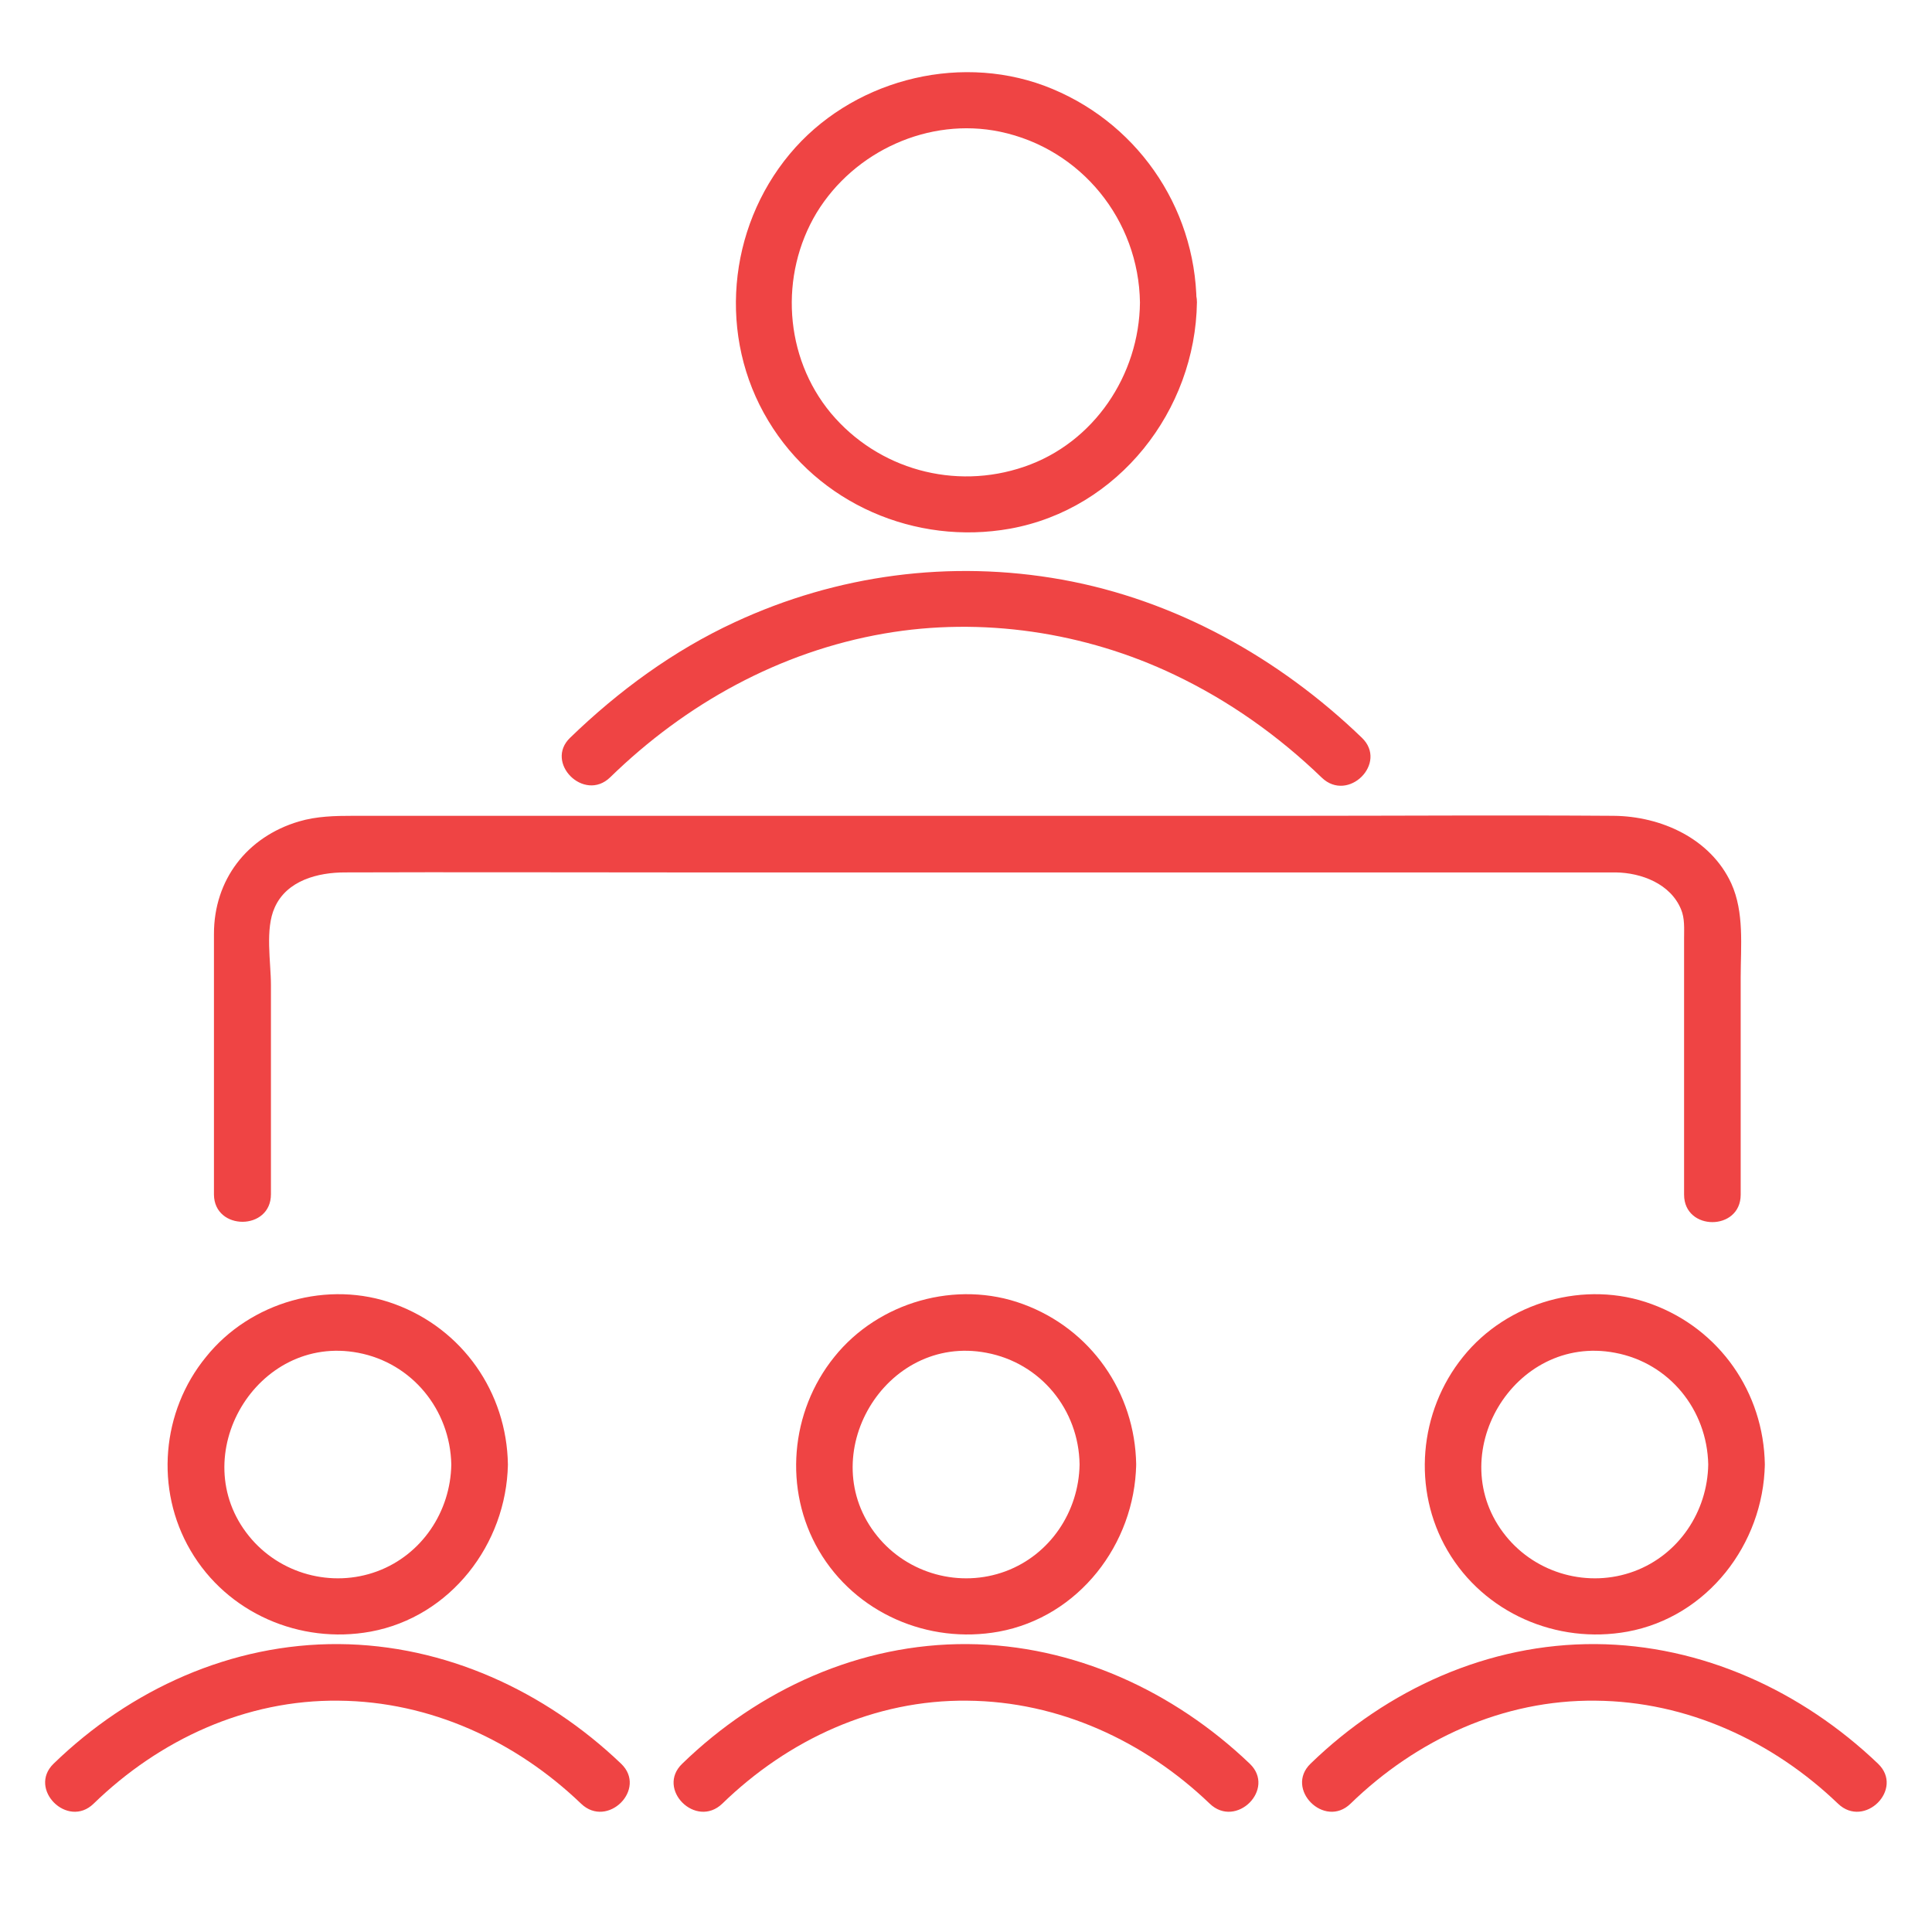
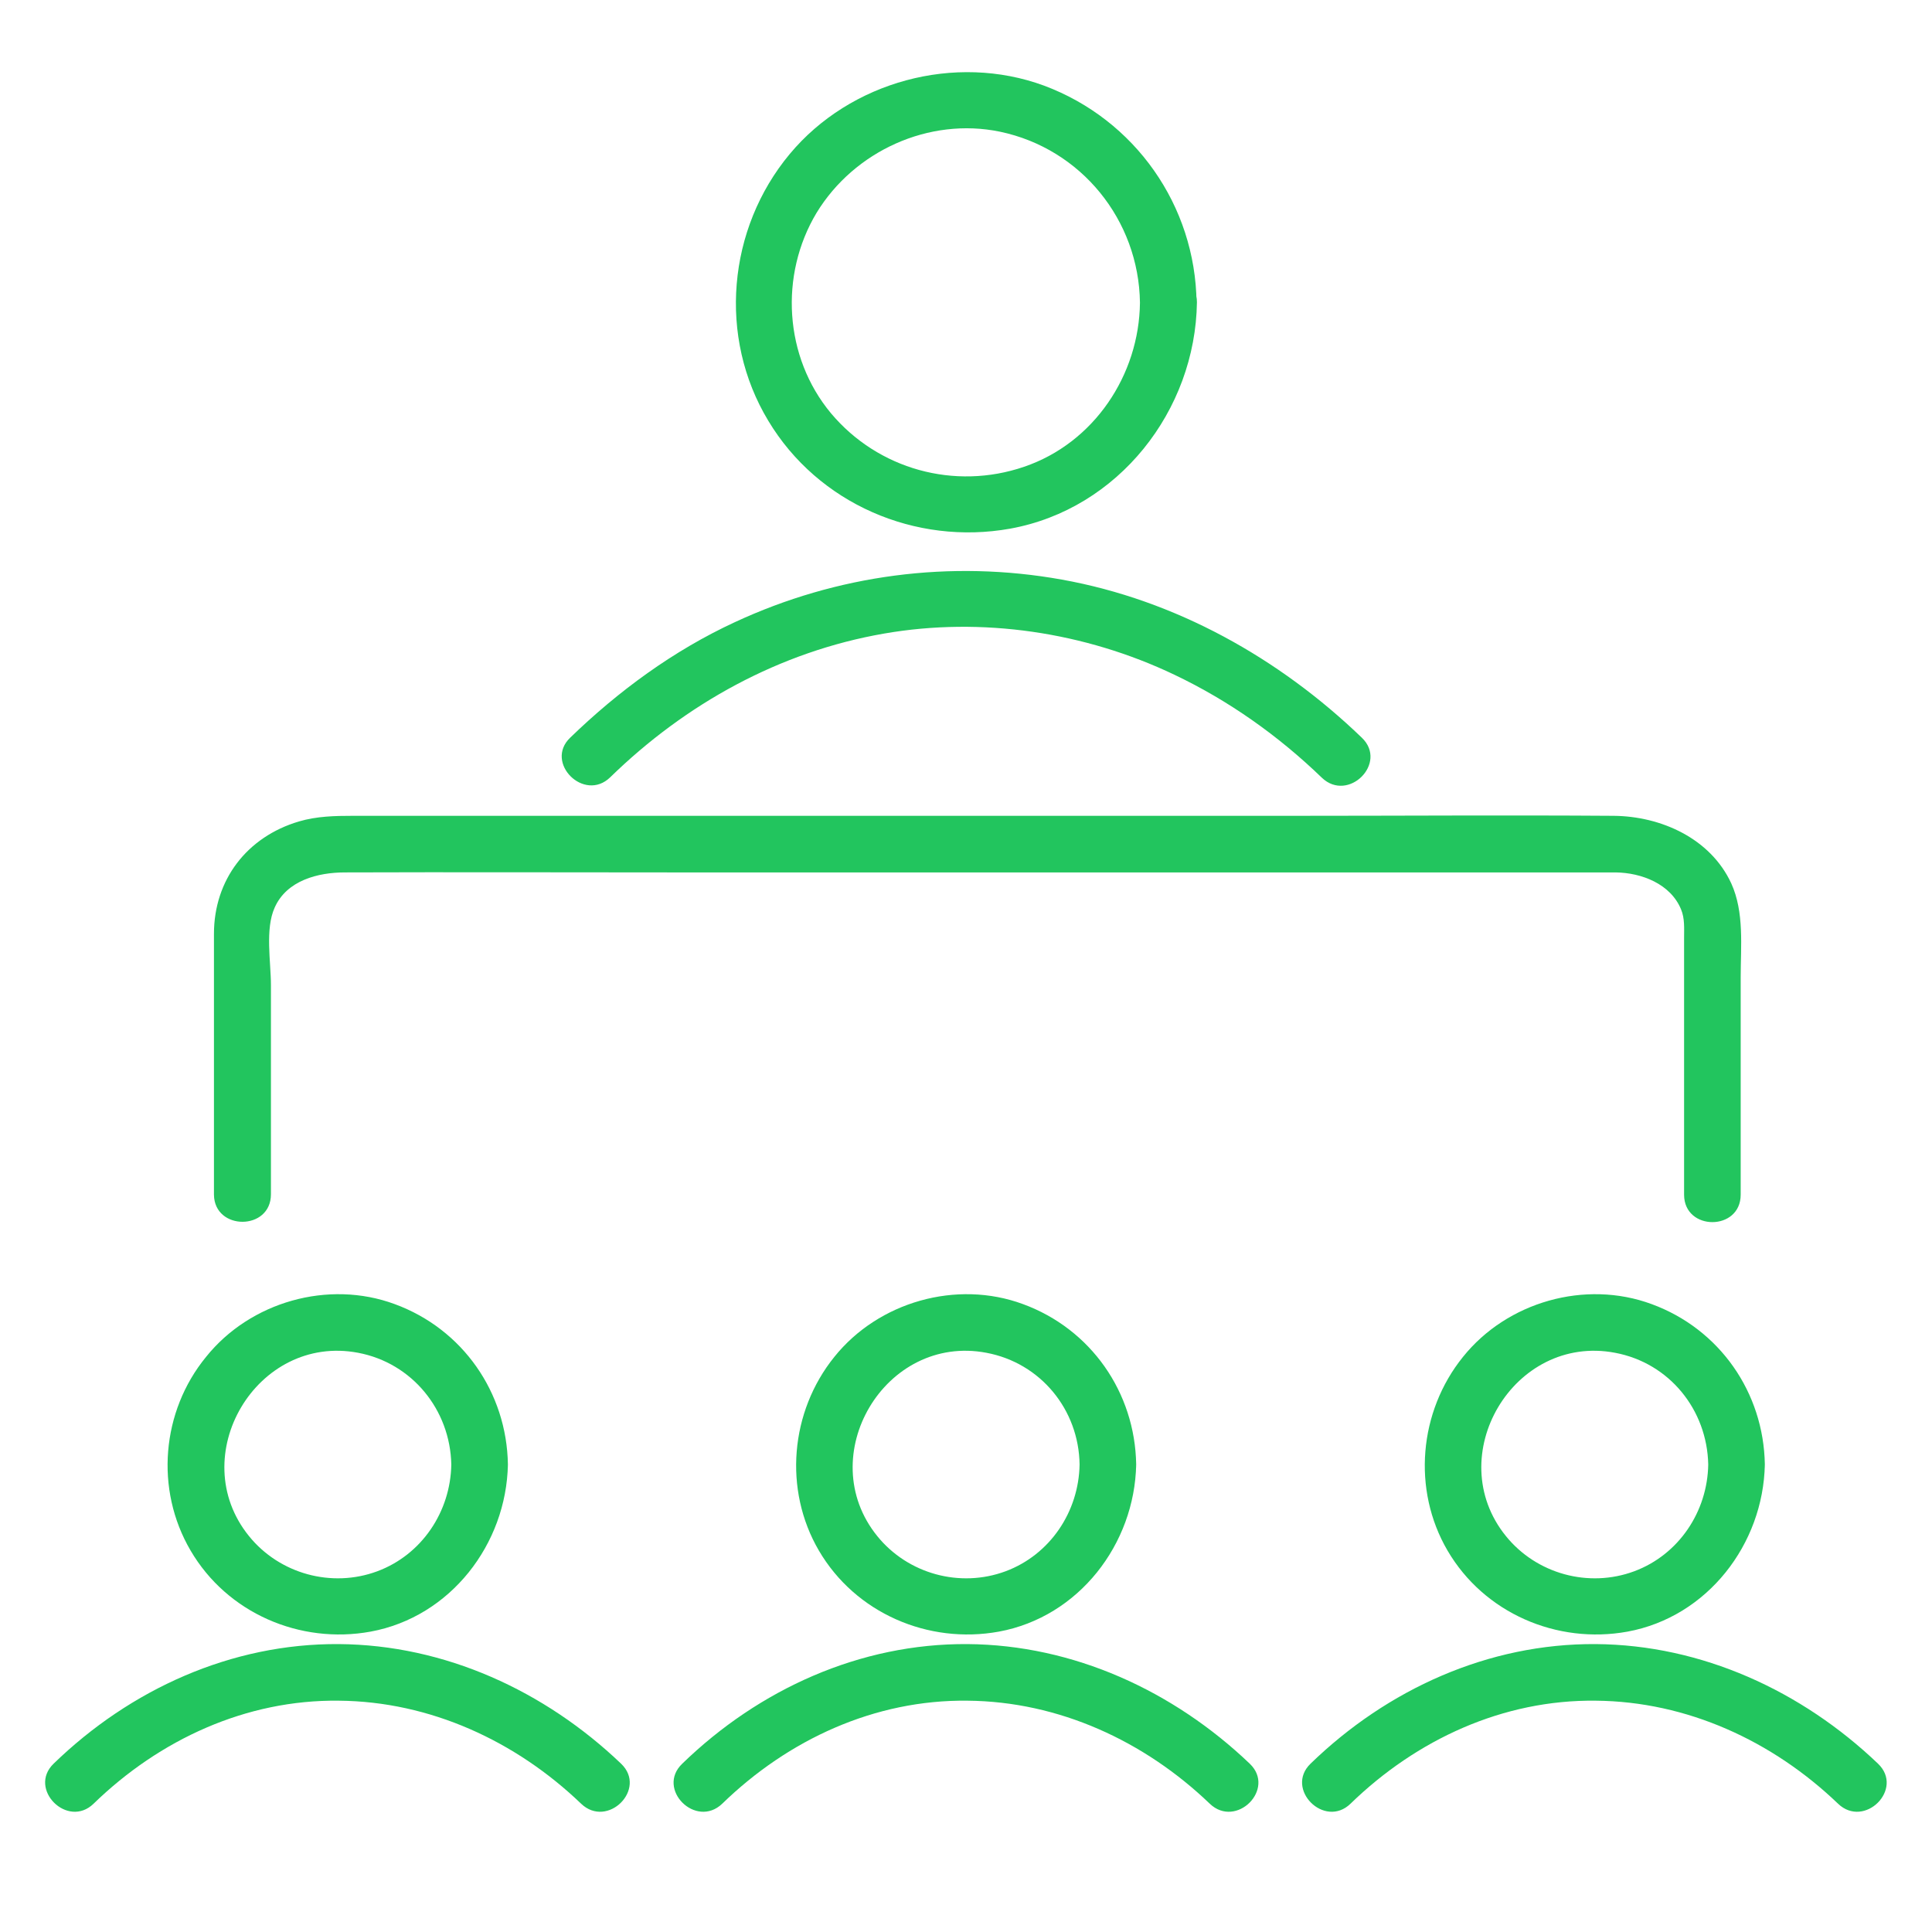
- <svg xmlns="http://www.w3.org/2000/svg" id="SvgjsSvg1231" width="288" height="288" version="1.1">
-   <defs id="SvgjsDefs1232" />
-   <g id="SvgjsG1233">
+ <svg xmlns="http://www.w3.org/2000/svg" id="SvgjsSvg1170" width="288" height="288" version="1.1">
+   <defs id="SvgjsDefs1171" />
+   <g id="SvgjsG1172">
    <svg enable-background="new 0 0 512 512" viewBox="0 0 512 512" width="288" height="288">
-       <path d="M302.1 80.2c-.2 19.2-12.2 37.2-30.7 43.5-18.4 6.3-38.7.7-51.2-14.2-12.4-14.9-13.7-36.6-3.8-53.1C226.4 40 246.2 31 265 34.9 286.5 39.4 301.8 58.3 302.1 80.2c.1 9.6 15.1 9.7 15 0-.3-25.7-16.3-48.5-40.4-57.5-23.6-8.7-51.4-1.1-67.4 18.1-16.5 19.8-19.1 48.5-5.7 70.7 13.2 22 39 33.1 64.1 28.6 28.7-5.2 49.1-31.3 49.5-60C317.2 70.5 302.2 70.5 302.1 80.2zM161.7 206c20-19.5 44.9-33.3 72.6-38.1 25.9-4.5 53.2-.4 76.9 10.9 14.5 6.9 27.6 16.2 39.1 27.3 7 6.7 17.6-3.9 10.6-10.6-21.9-21.1-49.4-36.5-79.5-41.9-29.5-5.3-59.6-1.3-86.7 11.3-16.2 7.5-30.8 18.2-43.6 30.6C144.2 202.1 154.8 212.7 161.7 206L161.7 206zM71.8 316.5c0-18.5 0-37 0-55.5 0-6-1.6-14.8 1-20.5 3.2-7.2 11.5-9.3 18.6-9.3 28.9-.1 57.9 0 86.8 0 48.4 0 96.9 0 145.3 0 33.1 0 66.2 0 99.3 0 1.8 0 3.6 0 5.4 0 6.8.1 14.5 3 17.3 9.8 1 2.4.8 5 .8 7.6 0 20.8 0 41.6 0 62.4 0 1.9 0 3.7 0 5.6 0 9.7 15 9.7 15 0 0-19.2 0-38.4 0-57.6 0-8.2 1-17.2-2.5-24.9-5.5-11.9-18.6-17.8-31.2-17.9-28.3-.2-56.7 0-85 0-50 0-99.9 0-149.9 0-33 0-66.1 0-99.1 0-4.8 0-9.7.1-14.4 1.5-13.8 4.1-22.5 15.5-22.5 29.8 0 21.1 0 42.1 0 63.2 0 2 0 3.9 0 5.9C56.8 326.2 71.8 326.2 71.8 316.5L71.8 316.5zM119.6 388.1c-.2 12.5-7.8 23.9-19.6 28.3-12.1 4.5-25.9.7-34-9.3-17.2-21.2 2-53.7 28.9-48.6C109.2 361.2 119.3 373.6 119.6 388.1c.2 9.6 15.2 9.7 15 0-.3-19.1-12-35.9-30-42.5-17.6-6.5-38.3-.6-50 14C42.8 374 41 394.7 50.5 410.9c9.7 16.6 29 24.9 47.7 21.5 21.2-3.9 36-23.2 36.4-44.3C134.7 378.5 119.7 378.5 119.6 388.1zM24.8 478c17.5-17 40.4-27.6 65-27.3 24.2.2 46.9 10.7 64.2 27.3 7 6.7 17.6-3.9 10.6-10.6-20.2-19.3-46.7-31.5-74.8-31.7-28.5-.2-55.3 12-75.6 31.7C7.3 474.1 17.9 484.7 24.8 478L24.8 478zM286.1 388.1c-.2 12.5-7.8 23.9-19.6 28.3-12.1 4.5-25.9.7-34-9.3-17.2-21.2 2-53.7 28.9-48.6C275.8 361.2 285.9 373.6 286.1 388.1c.2 9.6 15.2 9.7 15 0-.3-19.1-12-35.9-30-42.5-17.6-6.5-38.3-.6-50 14-11.7 14.5-13.5 35.2-4.1 51.3 9.7 16.6 29 24.9 47.7 21.5 21.2-3.9 36-23.2 36.4-44.3C301.3 378.5 286.3 378.5 286.1 388.1zM191.4 478c17.5-17 40.4-27.6 65-27.3 24.2.2 46.9 10.7 64.2 27.3 7 6.7 17.6-3.9 10.6-10.6-20.2-19.3-46.7-31.5-74.8-31.7-28.5-.2-55.3 12-75.6 31.7C173.8 474.1 184.4 484.7 191.4 478L191.4 478zM452.7 388.1c-.2 12.5-7.8 23.9-19.6 28.3-12.1 4.5-25.9.7-34-9.3-17.2-21.2 2-53.7 28.9-48.6C442.4 361.2 452.4 373.6 452.7 388.1c.2 9.6 15.2 9.7 15 0-.3-19.1-12-35.9-30-42.5-17.6-6.5-38.3-.6-50 14-11.7 14.5-13.5 35.2-4.1 51.3 9.7 16.6 29 24.9 47.7 21.5 21.2-3.9 36-23.2 36.4-44.3C467.9 378.5 452.9 378.5 452.7 388.1zM357.9 478c17.5-17 40.4-27.6 65-27.3 24.2.2 46.9 10.7 64.2 27.3 7 6.7 17.6-3.9 10.6-10.6-20.2-19.3-46.7-31.5-74.8-31.7-28.5-.2-55.3 12-75.6 31.7C340.4 474.1 351 484.7 357.9 478L357.9 478z" fill="#ef4444" class="color000 svgShape" />
+       <path d="M302.1 80.2c-.2 19.2-12.2 37.2-30.7 43.5-18.4 6.3-38.7.7-51.2-14.2-12.4-14.9-13.7-36.6-3.8-53.1C226.4 40 246.2 31 265 34.9 286.5 39.4 301.8 58.3 302.1 80.2c.1 9.6 15.1 9.7 15 0-.3-25.7-16.3-48.5-40.4-57.5-23.6-8.7-51.4-1.1-67.4 18.1-16.5 19.8-19.1 48.5-5.7 70.7 13.2 22 39 33.1 64.1 28.6 28.7-5.2 49.1-31.3 49.5-60C317.2 70.5 302.2 70.5 302.1 80.2zM161.7 206c20-19.5 44.9-33.3 72.6-38.1 25.9-4.5 53.2-.4 76.9 10.9 14.5 6.9 27.6 16.2 39.1 27.3 7 6.7 17.6-3.9 10.6-10.6-21.9-21.1-49.4-36.5-79.5-41.9-29.5-5.3-59.6-1.3-86.7 11.3-16.2 7.5-30.8 18.2-43.6 30.6C144.2 202.1 154.8 212.7 161.7 206L161.7 206zM71.8 316.5c0-18.5 0-37 0-55.5 0-6-1.6-14.8 1-20.5 3.2-7.2 11.5-9.3 18.6-9.3 28.9-.1 57.9 0 86.8 0 48.4 0 96.9 0 145.3 0 33.1 0 66.2 0 99.3 0 1.8 0 3.6 0 5.4 0 6.8.1 14.5 3 17.3 9.8 1 2.4.8 5 .8 7.6 0 20.8 0 41.6 0 62.4 0 1.9 0 3.7 0 5.6 0 9.7 15 9.7 15 0 0-19.2 0-38.4 0-57.6 0-8.2 1-17.2-2.5-24.9-5.5-11.9-18.6-17.8-31.2-17.9-28.3-.2-56.7 0-85 0-50 0-99.9 0-149.9 0-33 0-66.1 0-99.1 0-4.8 0-9.7.1-14.4 1.5-13.8 4.1-22.5 15.5-22.5 29.8 0 21.1 0 42.1 0 63.2 0 2 0 3.9 0 5.9C56.8 326.2 71.8 326.2 71.8 316.5L71.8 316.5zM119.6 388.1c-.2 12.5-7.8 23.9-19.6 28.3-12.1 4.5-25.9.7-34-9.3-17.2-21.2 2-53.7 28.9-48.6C109.2 361.2 119.3 373.6 119.6 388.1c.2 9.6 15.2 9.7 15 0-.3-19.1-12-35.9-30-42.5-17.6-6.5-38.3-.6-50 14C42.8 374 41 394.7 50.5 410.9c9.7 16.6 29 24.9 47.7 21.5 21.2-3.9 36-23.2 36.4-44.3C134.7 378.5 119.7 378.5 119.6 388.1zM24.8 478c17.5-17 40.4-27.6 65-27.3 24.2.2 46.9 10.7 64.2 27.3 7 6.7 17.6-3.9 10.6-10.6-20.2-19.3-46.7-31.5-74.8-31.7-28.5-.2-55.3 12-75.6 31.7C7.3 474.1 17.9 484.7 24.8 478L24.8 478zM286.1 388.1c-.2 12.5-7.8 23.9-19.6 28.3-12.1 4.5-25.9.7-34-9.3-17.2-21.2 2-53.7 28.9-48.6C275.8 361.2 285.9 373.6 286.1 388.1c.2 9.6 15.2 9.7 15 0-.3-19.1-12-35.9-30-42.5-17.6-6.5-38.3-.6-50 14-11.7 14.5-13.5 35.2-4.1 51.3 9.7 16.6 29 24.9 47.7 21.5 21.2-3.9 36-23.2 36.4-44.3C301.3 378.5 286.3 378.5 286.1 388.1zM191.4 478c17.5-17 40.4-27.6 65-27.3 24.2.2 46.9 10.7 64.2 27.3 7 6.7 17.6-3.9 10.6-10.6-20.2-19.3-46.7-31.5-74.8-31.7-28.5-.2-55.3 12-75.6 31.7C173.8 474.1 184.4 484.7 191.4 478L191.4 478zM452.7 388.1c-.2 12.5-7.8 23.9-19.6 28.3-12.1 4.5-25.9.7-34-9.3-17.2-21.2 2-53.7 28.9-48.6C442.4 361.2 452.4 373.6 452.7 388.1c.2 9.6 15.2 9.7 15 0-.3-19.1-12-35.9-30-42.5-17.6-6.5-38.3-.6-50 14-11.7 14.5-13.5 35.2-4.1 51.3 9.7 16.6 29 24.9 47.7 21.5 21.2-3.9 36-23.2 36.4-44.3C467.9 378.5 452.9 378.5 452.7 388.1zM357.9 478c17.5-17 40.4-27.6 65-27.3 24.2.2 46.9 10.7 64.2 27.3 7 6.7 17.6-3.9 10.6-10.6-20.2-19.3-46.7-31.5-74.8-31.7-28.5-.2-55.3 12-75.6 31.7C340.4 474.1 351 484.7 357.9 478L357.9 478z" fill="#22c55e" class="color000 svgShape" />
    </svg>
  </g>
</svg>
